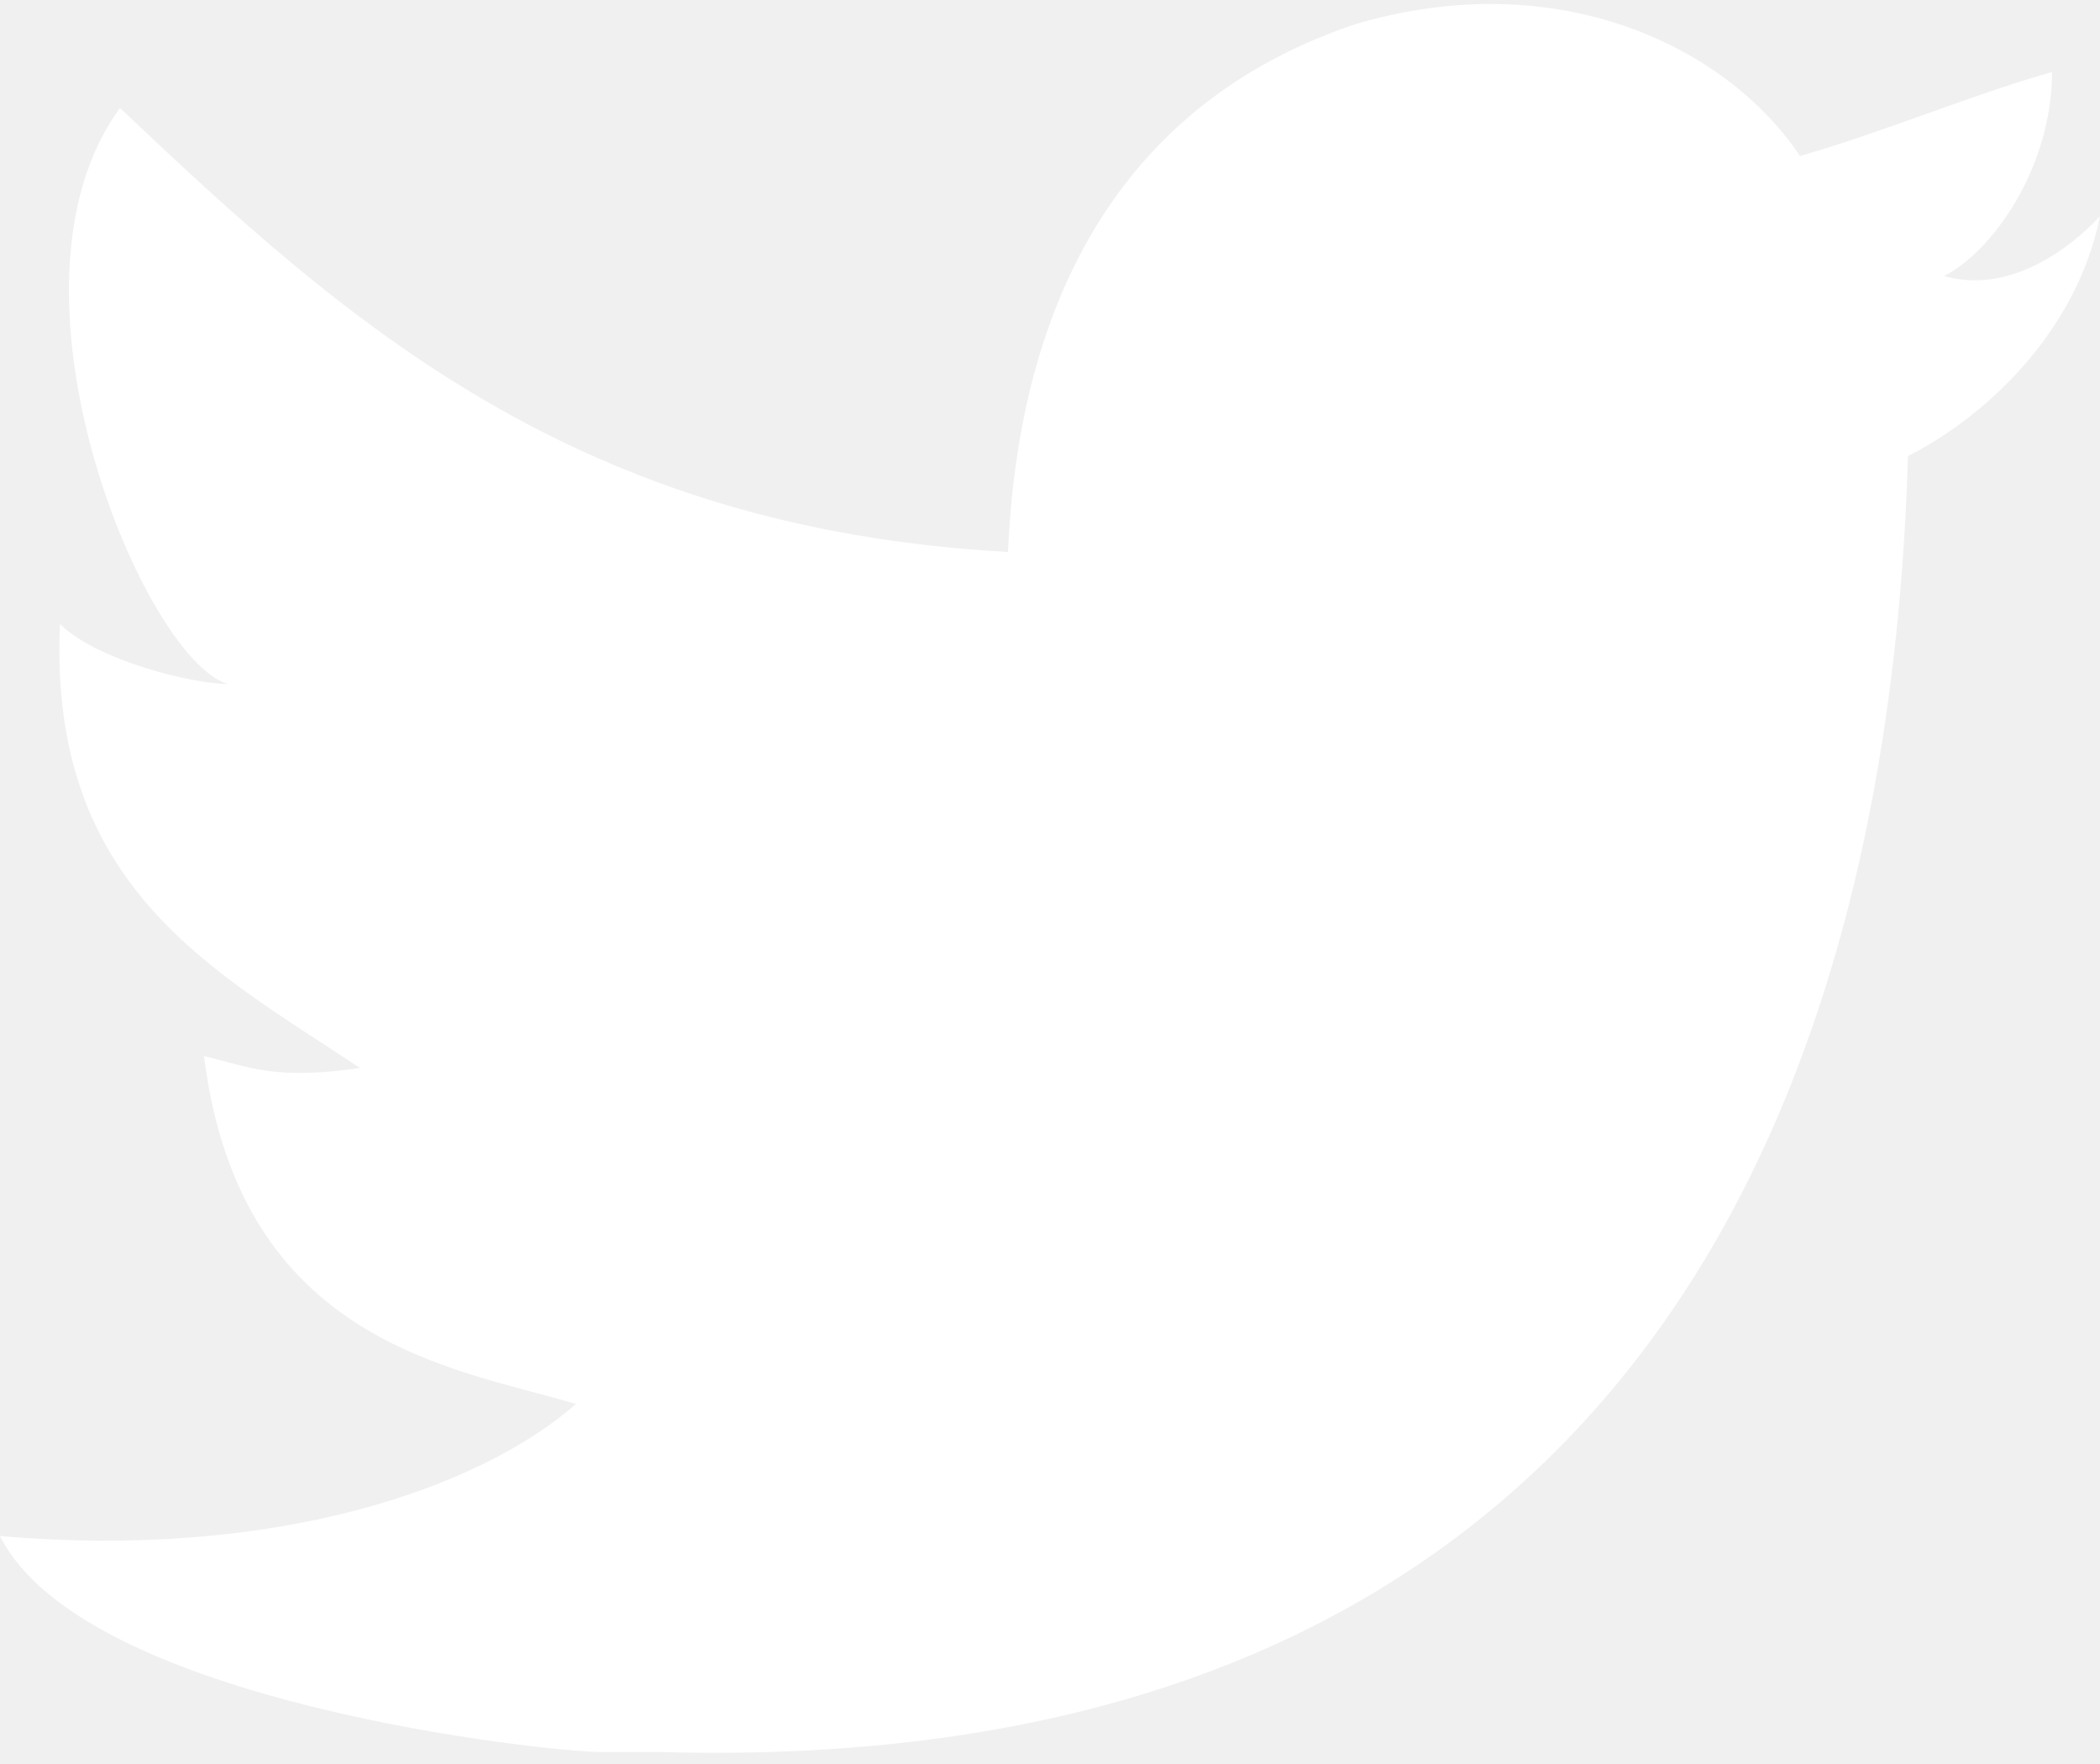
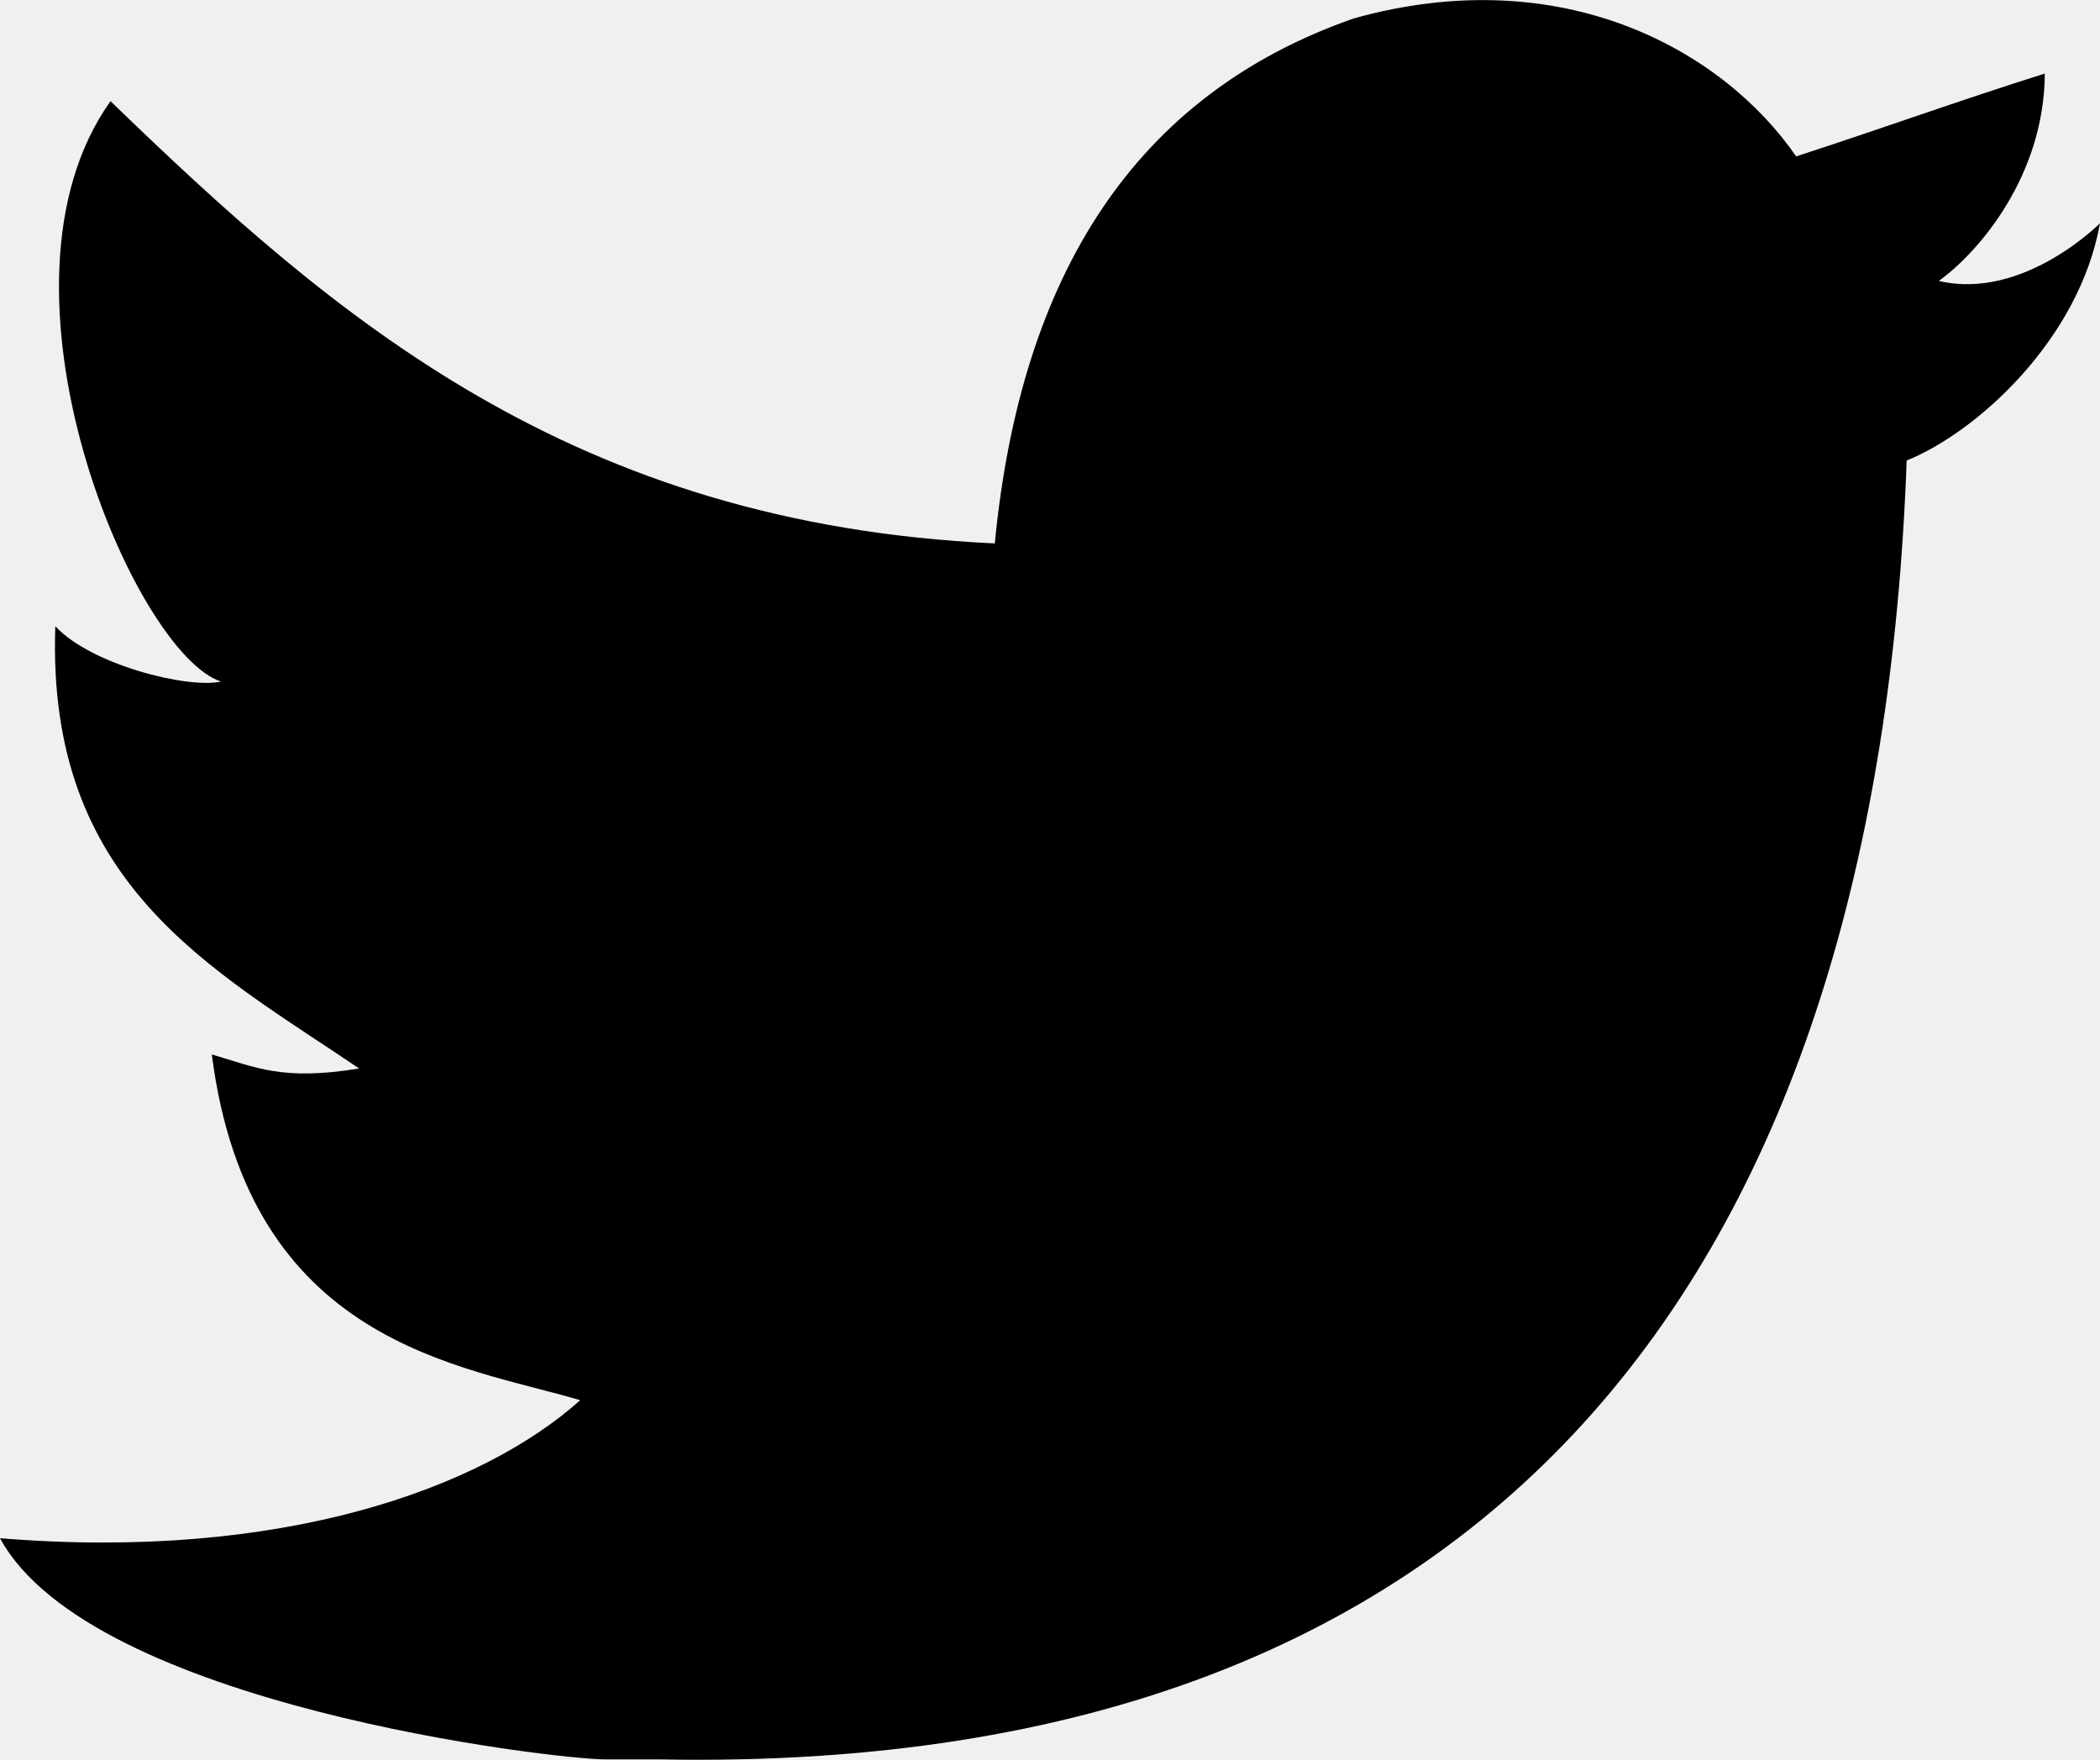
- <svg xmlns="http://www.w3.org/2000/svg" version="1.1" id="Layer_1" x="0px" y="0px" viewBox="0 0 17.5 14.7" style="enable-background:new 0 0 17.5 14.7;" xml:space="preserve">
-   <style type="text/css">
- 	.st0{fill:#FFFFFF;}
- </style>
+ <svg xmlns="http://www.w3.org/2000/svg" version="1.0" id="Layer_1" x="0px" y="0px" width="17.5px" height="14.663px" viewBox="0 0 17.5 14.663" enable-background="new 0 0 17.5 14.663" xml:space="preserve">
  <g id="W6EeEF_1_">
    <g>
-       <path class="st0" d="M11.3,0.2C13-0.3,14.4,0.4,15,1.3c0.7-0.2,1.4-0.5,2.1-0.7c0,0.8-0.5,1.5-0.9,1.7c0.7,0.2,1.3-0.5,1.3-0.5    c-0.2,1-1,1.7-1.6,2c-0.2,6.6-3.3,11-10.4,10.8c-0.5,0,0.1,0-0.5,0c-0.4,0-4.3-0.4-5-1.8c2.3,0.2,4-0.4,4.8-1.1    c-1-0.3-2.8-0.5-3.1-2.9C2.1,8.9,2.3,9,3,8.9C1.8,8.1,0.4,7.4,0.5,5.2c0.3,0.3,1.1,0.5,1.4,0.5c-0.7-0.2-2-3.3-0.9-4.8    c1.9,1.8,3.8,3.5,7.4,3.7C8.5,2.3,9.5,0.8,11.3,0.2z" />
+       <path fill-rule="evenodd" clip-rule="evenodd" d="M11.283,0.153c1.736-0.484,3.074,0.264,3.685,1.15 c0.694-0.225,1.372-0.47,2.072-0.69c-0.004,0.841-0.538,1.478-0.883,1.728C16.861,2.506,17.5,1.86,17.5,1.86 c-0.175,0.977-1.035,1.746-1.611,1.977C15.65,10.429,12.617,14.793,5.507,14.66c-0.538,0,0.077,0-0.46,0 c-0.422,0-4.29-0.45-5.047-1.843c2.341,0.192,4.011-0.412,4.835-1.15c-0.989-0.293-2.761-0.464-3.07-2.881 c0.362,0.105,0.583,0.223,1.228,0.117C1.757,8.067,0.385,7.366,0.461,5.218c0.294,0.319,1.1,0.523,1.381,0.461 c-0.725-0.235-2.03-3.281-0.921-4.836C2.794,2.655,4.769,4.364,8.29,4.528C8.506,2.288,9.461,0.788,11.283,0.153z" />
    </g>
  </g>
</svg>
